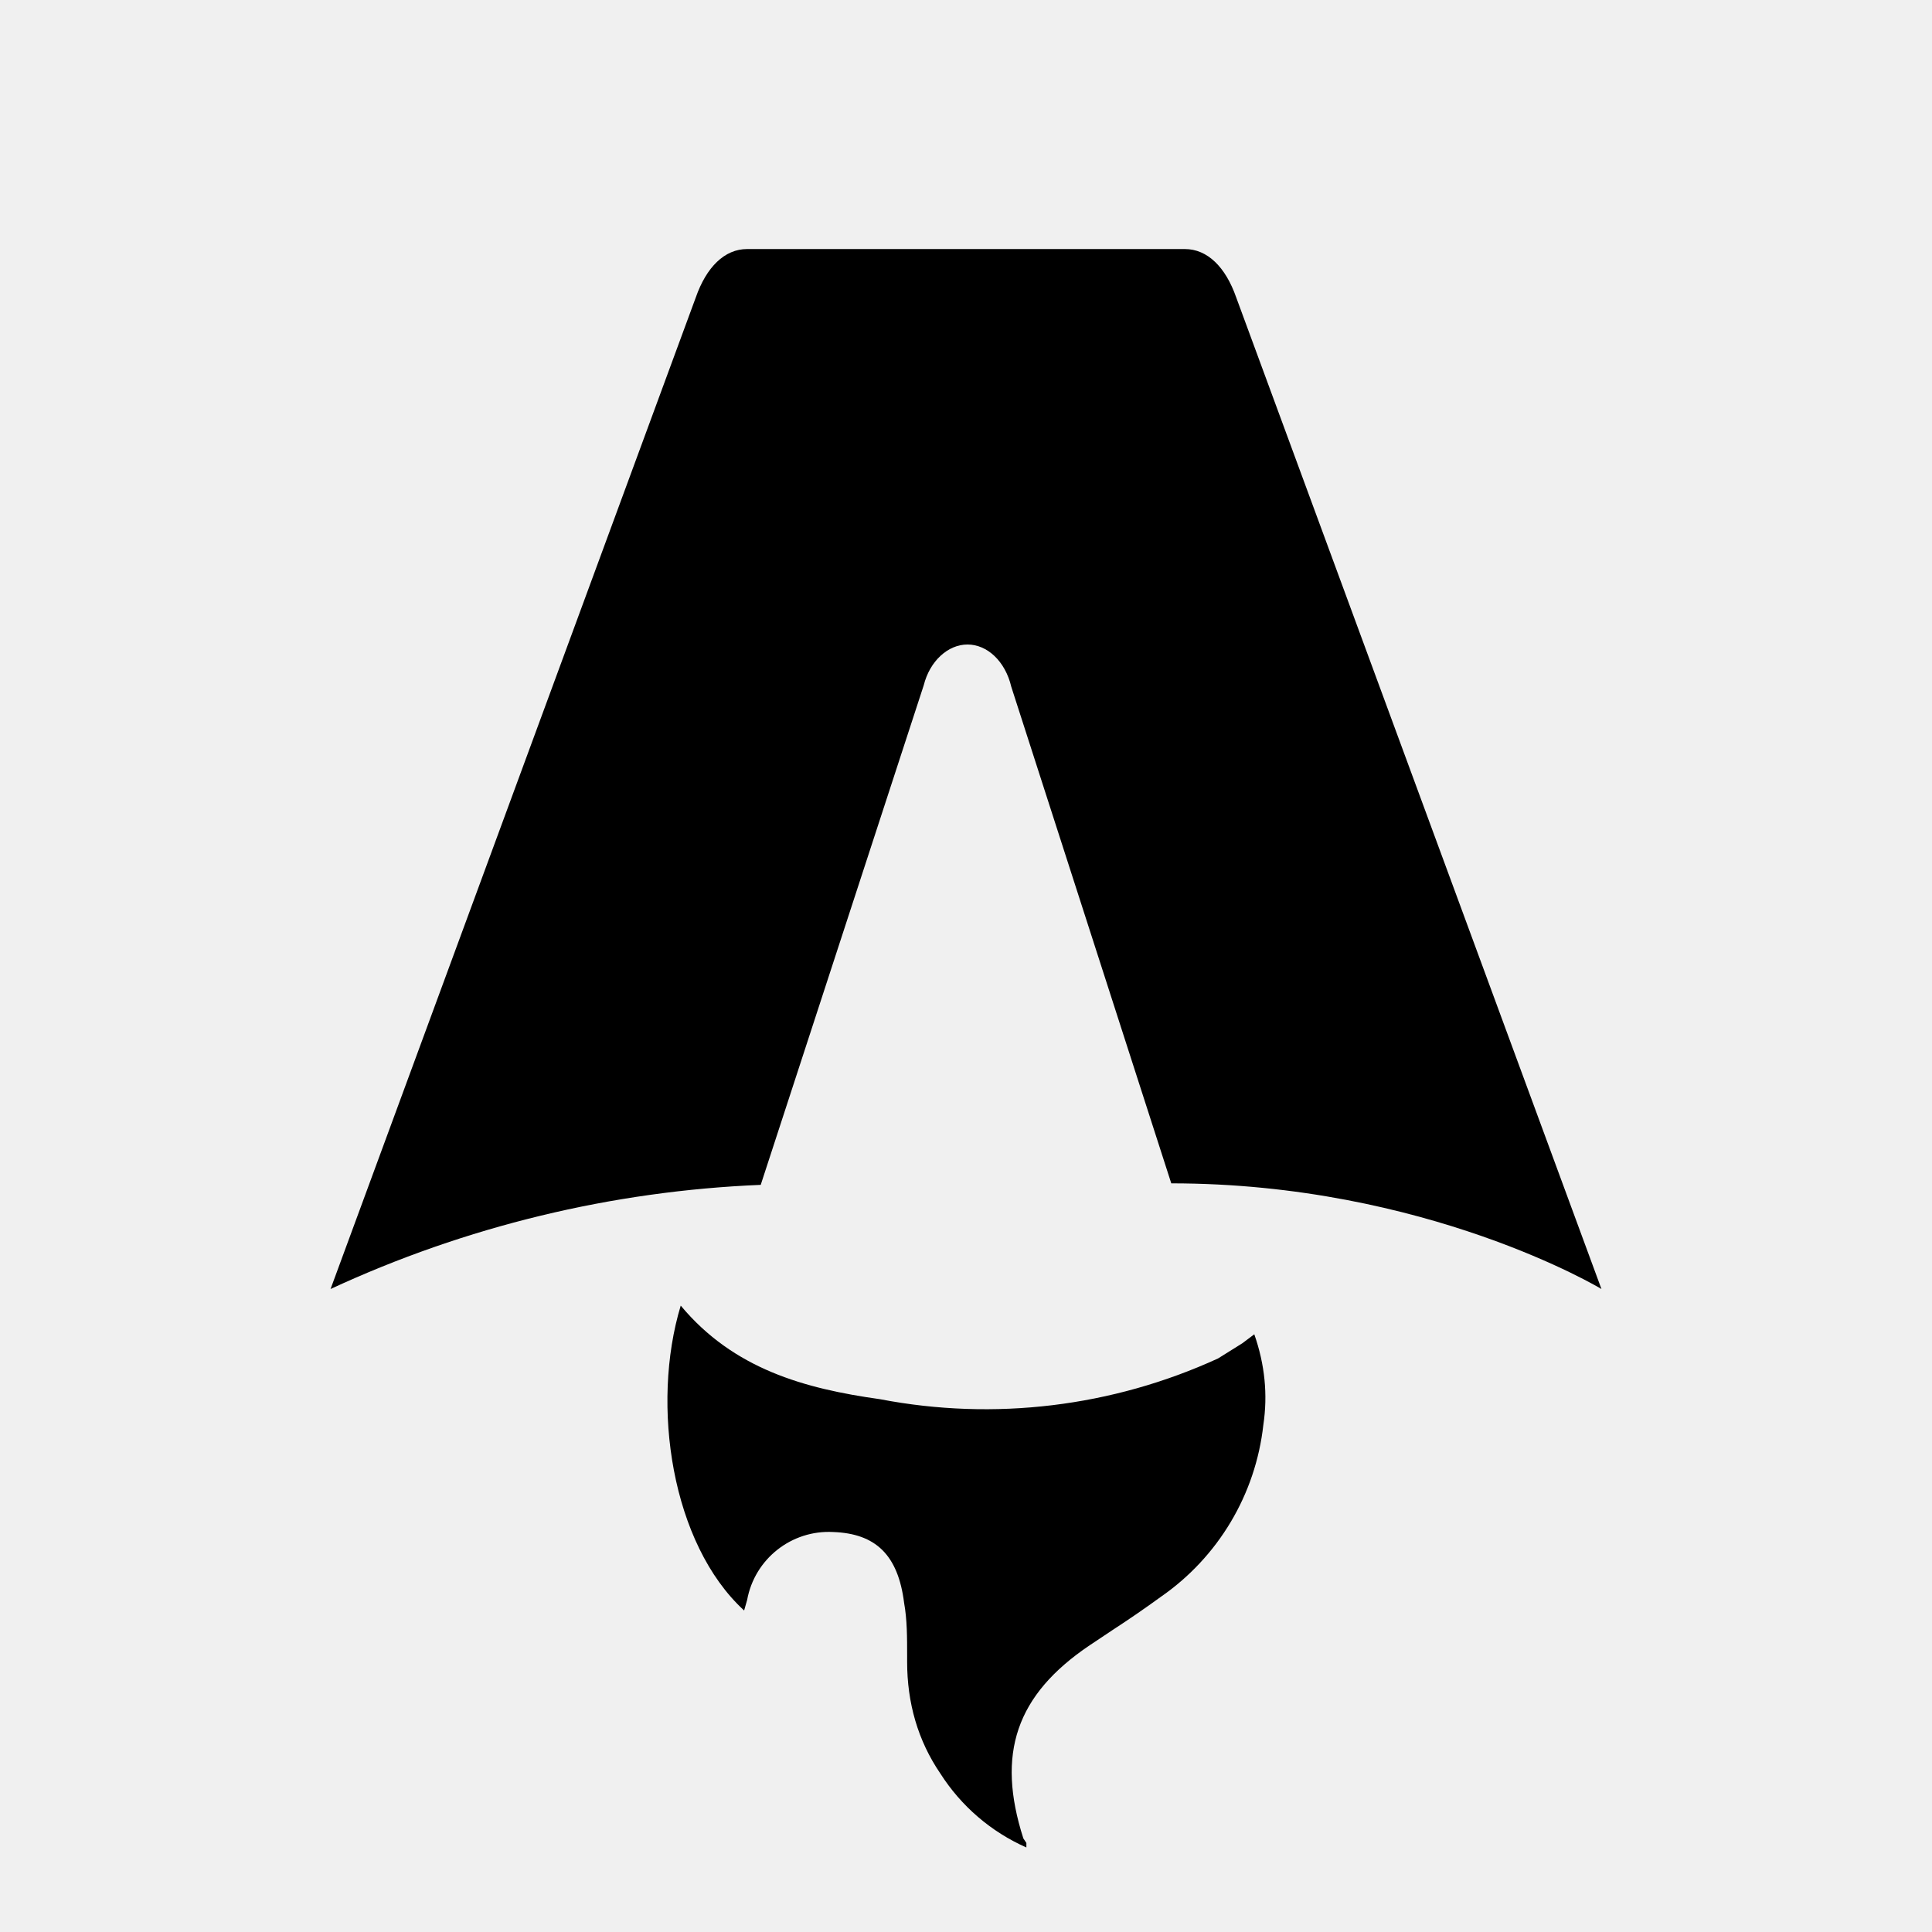
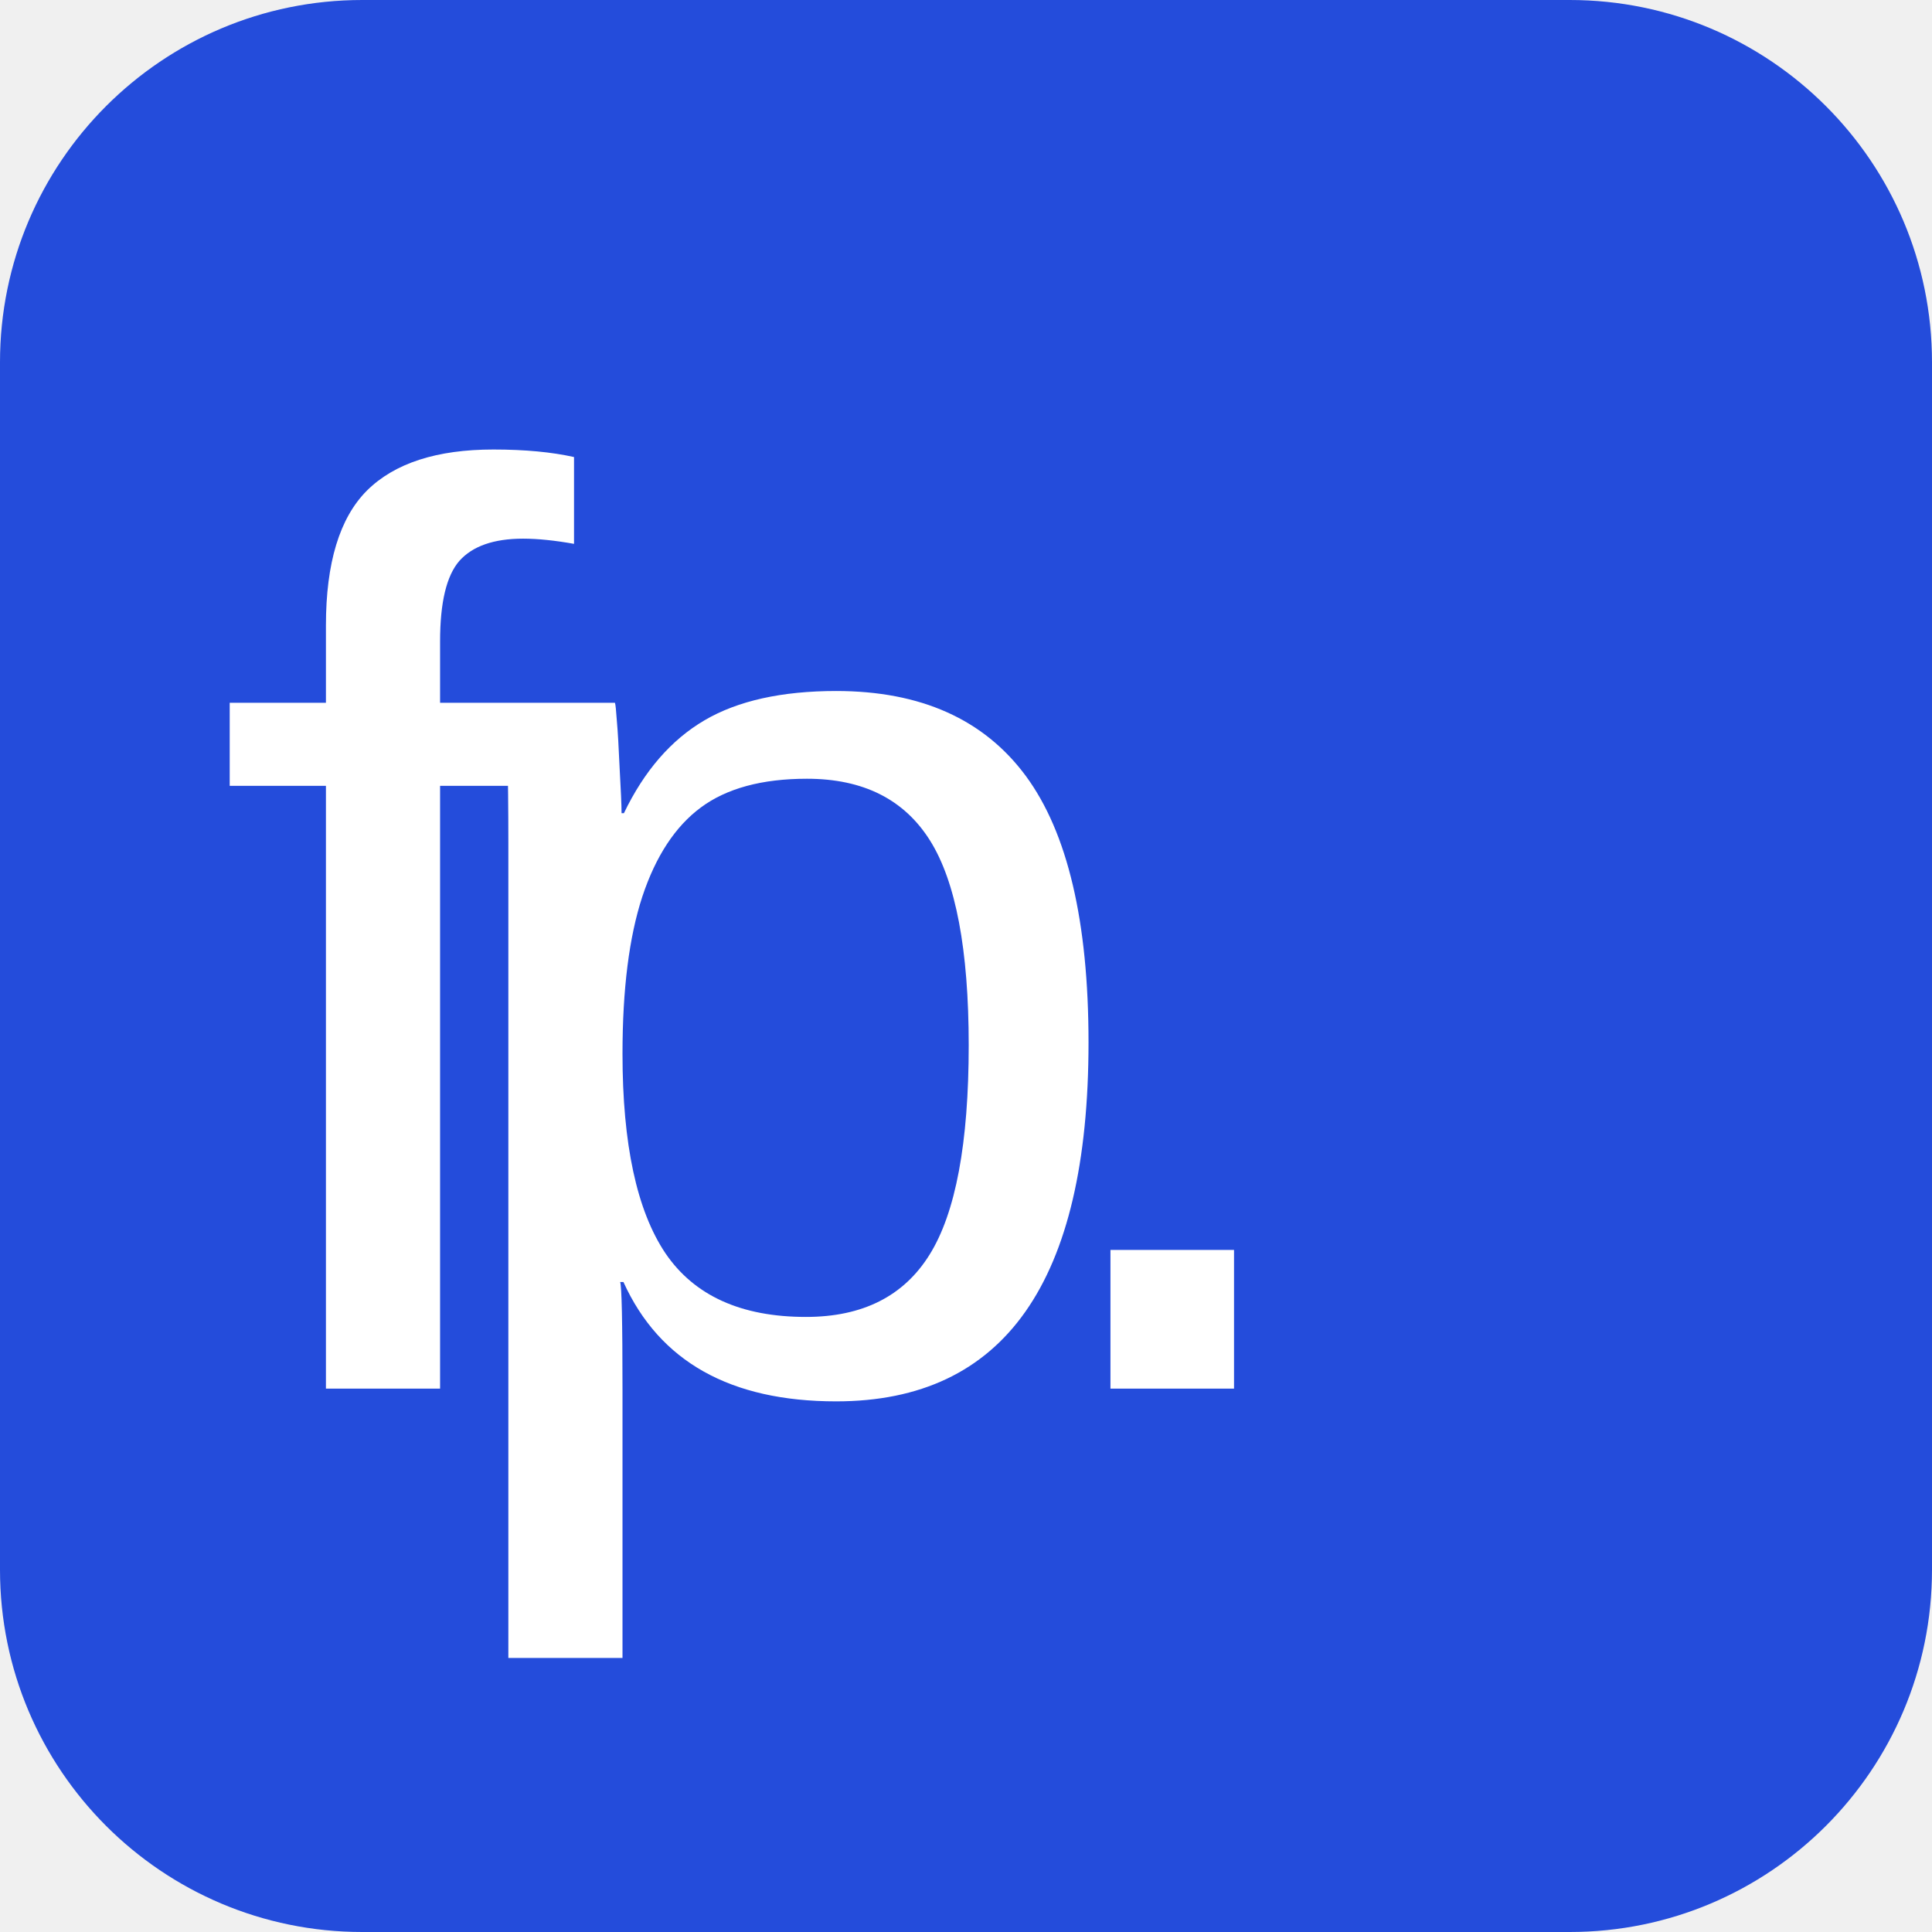
- <svg xmlns="http://www.w3.org/2000/svg" fill="none" viewBox="0 0 128 128">
-   <path d="M50.4 78.5a75.1 75.1 0 0 0-28.5 6.9l24.2-65.7c.7-2 1.9-3.2 3.4-3.2h29c1.5 0 2.7 1.2 3.4 3.2l24.2 65.7s-11.6-7-28.5-7L67 45.5c-.4-1.7-1.6-2.8-2.9-2.8-1.3 0-2.5 1.1-2.9 2.7L50.4 78.5Zm-1.1 28.2Zm-4.2-20.2c-2 6.6-.6 15.8 4.2 20.2a17.5 17.5 0 0 1 .2-.7 5.5 5.5 0 0 1 5.7-4.5c2.8.1 4.3 1.5 4.7 4.7.2 1.1.2 2.3.2 3.5v.4c0 2.7.7 5.2 2.2 7.4a13 13 0 0 0 5.7 4.9v-.3l-.2-.3c-1.8-5.6-.5-9.5 4.4-12.8l1.5-1a73 73 0 0 0 3.2-2.2 16 16 0 0 0 6.8-11.4c.3-2 .1-4-.6-6l-.8.6-1.6 1a37 37 0 0 1-22.4 2.7c-5-.7-9.7-2-13.2-6.2Z" />
-   <style>
-         path { fill: #000; }
-         @media (prefers-color-scheme: dark) {
-             path { fill: #FFF; }
-         }
-     </style>
+ <svg xmlns="http://www.w3.org/2000/svg" viewBox="0 0 64 64">
+   <rect width="64" height="64" rx="12" fill="#244cdb" />
+   <text x="7" y="46" fill="white" font-family="Arial,sans-serif" font-size="43" letter-spacing="-5">fp.</text>
</svg>
